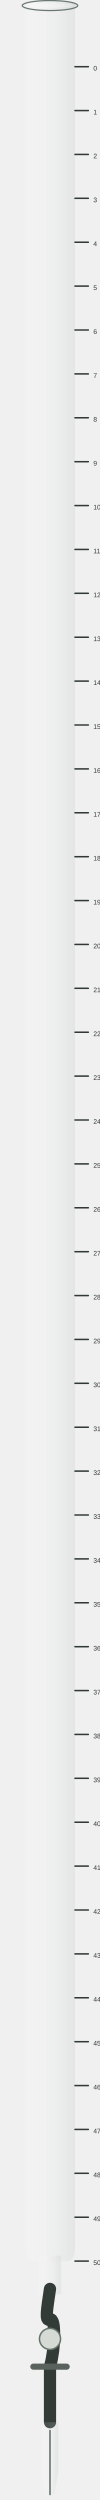
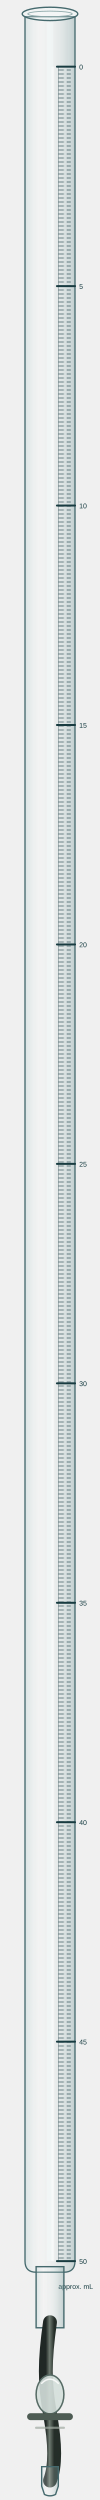
- <svg xmlns="http://www.w3.org/2000/svg" viewBox="0 0 36 900" data-asset-id="burette-alkali-50ml-class-b" data-specification-id="burette-alkali-50ml-class-b" data-family-id="burette" data-capacity-ml="50" data-body-dimensions-mm="18 830 18" data-dimensions-mm="36 900 36" data-material-profile="clear-borosilicate-rubber" data-lod="preview" data-lod-detail="catalog" data-lod-visible-roles="body|rim|graduation-major|lower-connector|rubber-tube|glass-bead|pinch-region|tip" data-coordinate-unit="mm" data-visual-role="apparatus-geometry" data-view-mode="catalog-preview" data-measurement-qualified="false" data-anatomy="graduated-tube|open-mouth|rim|lower-glass-connector|rubber-delivery-tube|glass-bead|pinch-region|outlet-tip|detachable-actuator" data-physical-envelope-mm="36 900 36" role="img" aria-labelledby="burette-alkali-50ml-class-b-preview-title burette-alkali-50ml-class-b-preview-desc">
+ <svg xmlns="http://www.w3.org/2000/svg" viewBox="0 0 36 900" data-asset-id="burette-alkali-50ml-class-b" data-family-id="burette" data-capacity-ml="50" data-coordinate-unit="mm" data-master-authored="true" data-marking-kind="burette-approximate" role="img" aria-labelledby="title desc" data-lod="preview" data-lod-detail="catalog" data-lod-visible-roles="body|rim|scale|labels|lower-connector|rubber-tube|glass-bead|pinch-region|tip" data-dimensions-mm="36 900 36" data-body-dimensions-mm="18 830 18" data-asset-version="2.0.0">
  <defs>
-     <linearGradient id="burette-alkali-50ml-class-b-glass" x1="0" y1="0" x2="1" y2="0">
-       <stop offset="0" stop-color="#f1f4f1" stop-opacity=".32" />
-       <stop offset="0.25" stop-color="#ffffff" stop-opacity=".10" />
-       <stop offset="0.62" stop-color="#dde4df" stop-opacity=".18" />
-       <stop offset="1" stop-color="#b7c2bc" stop-opacity=".22" />
+     <linearGradient id="alkali-glass" x1="0" y1="0" x2="1" y2="0">
+       <stop stop-color="#b5cecf" stop-opacity=".35" />
+       <stop offset=".28" stop-color="#ffffff" stop-opacity=".19" />
+       <stop offset=".58" stop-color="#d6e5e4" stop-opacity=".2" />
+       <stop offset="1" stop-color="#6f9495" stop-opacity=".35" />
    </linearGradient>
-     <linearGradient id="burette-alkali-50ml-class-b-rubber" x1="0" y1="0" x2="1" y2="0">
-       <stop offset="0" stop-color="#2d3532" />
-       <stop offset=".5" stop-color="#69736d" />
-       <stop offset="1" stop-color="#252b29" />
+     <linearGradient id="alkali-rubber" x1="0" y1="0" x2="1" y2="0">
+       <stop stop-color="#202825" />
+       <stop offset=".45" stop-color="#6e7970" />
+       <stop offset="1" stop-color="#252e29" />
    </linearGradient>
-     <style>.glass-fill{fill:url(#burette-alkali-50ml-class-b-glass)}.glass-edge{fill:none;stroke:#6b7772;stroke-linecap:round;stroke-linejoin:round}.glass-highlight{fill:none;stroke:#fff;stroke-linecap:round;stroke-linejoin:round}.scale-line{fill:none;stroke:#303935;stroke-linecap:round}.scale-label{fill:#303935;font-family:Arial,sans-serif}.rubber-fill{fill:url(#burette-alkali-50ml-class-b-rubber);stroke:#333b37;stroke-linecap:round;stroke-linejoin:round}</style>
+     <pattern id="alkali-minor" width="4" height="1.44" patternUnits="userSpaceOnUse">
+       <path d="M0 .72H3" stroke="#183b40" stroke-width=".22" />
+     </pattern>
+     <style>.edge{fill:none;stroke:#3e6265;stroke-linecap:round;stroke-linejoin:round}.mark{fill:none;stroke:#183b40;stroke-linecap:round}.label{fill:#153b40;font:2.5px Arial,sans-serif}.shine{fill:none;stroke:#fff;stroke-linecap:round}</style>
  </defs>
  <g data-layer="body" data-part="burette.body">
-     <path d="M9 1Q18 0 27 1V809Q27 814 24 814H12Q9 814 9 809Z" class="glass-fill" data-profile-boundary="tube" />
+     <path d="M9 6V814Q9 818 13 818H23Q27 818 27 814V6Z" fill="url(#alkali-glass)" stroke="#45696d" stroke-width=".48" data-profile-boundary="burette-tube" />
+     <path d="M18 8V814" stroke="#f7ffff" stroke-width="2.3" opacity=".35" />
+     <path d="M19 24V814" stroke="#ffffff" stroke-width="1" opacity=".46" />
  </g>
  <g data-layer="rim" data-part="burette.rim">
-     <ellipse cx="18" cy="2" rx="10" ry="1.8" class="glass-fill" stroke="#6b7772" stroke-width=".45" />
-     <ellipse cx="18" cy="2" rx="8.2" ry=".8" fill="#fff" fill-opacity=".22" />
+     <ellipse cx="18" cy="5" rx="10" ry="2.4" fill="#f4ffff" fill-opacity=".28" stroke="#45696d" stroke-width=".5" />
+     <ellipse cx="18" cy="5" rx="8" ry="1" fill="#fff" fill-opacity=".2" stroke="#8ba6a7" stroke-width=".3" />
  </g>
-   <g data-layer="graduation" data-part="burette.scale-on-tube" data-graduation-intervals="500">
-     <path d="M27 24L31.8 24" class="scale-line" data-graduation-index="0" data-graduation-ml="0" data-graduation-kind="major" stroke-width="0.55" />
-     <text x="33.6" y="25.4" class="scale-label" font-size="2.4" data-graduation-label="0">0</text>
-     <path d="M27 39.8L31.8 39.8" class="scale-line" data-graduation-index="10" data-graduation-ml="1" data-graduation-kind="major" stroke-width="0.55" />
-     <text x="33.6" y="41.2" class="scale-label" font-size="2.4" data-graduation-label="1">1</text>
-     <path d="M27 55.6L31.8 55.6" class="scale-line" data-graduation-index="20" data-graduation-ml="2" data-graduation-kind="major" stroke-width="0.55" />
-     <text x="33.6" y="57" class="scale-label" font-size="2.4" data-graduation-label="2">2</text>
-     <path d="M27 71.4L31.8 71.4" class="scale-line" data-graduation-index="30" data-graduation-ml="3" data-graduation-kind="major" stroke-width="0.55" />
-     <text x="33.6" y="72.8" class="scale-label" font-size="2.4" data-graduation-label="3">3</text>
-     <path d="M27 87.2L31.8 87.2" class="scale-line" data-graduation-index="40" data-graduation-ml="4" data-graduation-kind="major" stroke-width="0.55" />
-     <text x="33.6" y="88.6" class="scale-label" font-size="2.4" data-graduation-label="4">4</text>
-     <path d="M27 103L31.8 103" class="scale-line" data-graduation-index="50" data-graduation-ml="5" data-graduation-kind="major" stroke-width="0.55" />
-     <text x="33.6" y="104.4" class="scale-label" font-size="2.4" data-graduation-label="5">5</text>
-     <path d="M27 118.8L31.8 118.8" class="scale-line" data-graduation-index="60" data-graduation-ml="6" data-graduation-kind="major" stroke-width="0.55" />
-     <text x="33.6" y="120.2" class="scale-label" font-size="2.4" data-graduation-label="6">6</text>
-     <path d="M27 134.6L31.8 134.6" class="scale-line" data-graduation-index="70" data-graduation-ml="7" data-graduation-kind="major" stroke-width="0.55" />
-     <text x="33.6" y="136" class="scale-label" font-size="2.4" data-graduation-label="7">7</text>
-     <path d="M27 150.4L31.8 150.4" class="scale-line" data-graduation-index="80" data-graduation-ml="8" data-graduation-kind="major" stroke-width="0.55" />
-     <text x="33.6" y="151.8" class="scale-label" font-size="2.4" data-graduation-label="8">8</text>
-     <path d="M27 166.2L31.8 166.2" class="scale-line" data-graduation-index="90" data-graduation-ml="9" data-graduation-kind="major" stroke-width="0.55" />
-     <text x="33.6" y="167.6" class="scale-label" font-size="2.4" data-graduation-label="9">9</text>
-     <path d="M27 182L31.8 182" class="scale-line" data-graduation-index="100" data-graduation-ml="10" data-graduation-kind="major" stroke-width="0.55" />
-     <text x="33.6" y="183.4" class="scale-label" font-size="2.4" data-graduation-label="10">10</text>
-     <path d="M27 197.8L31.8 197.8" class="scale-line" data-graduation-index="110" data-graduation-ml="11" data-graduation-kind="major" stroke-width="0.55" />
-     <text x="33.6" y="199.2" class="scale-label" font-size="2.4" data-graduation-label="11">11</text>
-     <path d="M27 213.6L31.8 213.6" class="scale-line" data-graduation-index="120" data-graduation-ml="12" data-graduation-kind="major" stroke-width="0.55" />
-     <text x="33.6" y="215" class="scale-label" font-size="2.4" data-graduation-label="12">12</text>
-     <path d="M27 229.4L31.8 229.4" class="scale-line" data-graduation-index="130" data-graduation-ml="13" data-graduation-kind="major" stroke-width="0.55" />
-     <text x="33.6" y="230.8" class="scale-label" font-size="2.4" data-graduation-label="13">13</text>
-     <path d="M27 245.2L31.8 245.2" class="scale-line" data-graduation-index="140" data-graduation-ml="14" data-graduation-kind="major" stroke-width="0.55" />
-     <text x="33.6" y="246.6" class="scale-label" font-size="2.4" data-graduation-label="14">14</text>
-     <path d="M27 261L31.8 261" class="scale-line" data-graduation-index="150" data-graduation-ml="15" data-graduation-kind="major" stroke-width="0.55" />
-     <text x="33.6" y="262.4" class="scale-label" font-size="2.4" data-graduation-label="15">15</text>
-     <path d="M27 276.8L31.8 276.8" class="scale-line" data-graduation-index="160" data-graduation-ml="16" data-graduation-kind="major" stroke-width="0.55" />
-     <text x="33.6" y="278.2" class="scale-label" font-size="2.4" data-graduation-label="16">16</text>
-     <path d="M27 292.6L31.8 292.6" class="scale-line" data-graduation-index="170" data-graduation-ml="17" data-graduation-kind="major" stroke-width="0.55" />
-     <text x="33.6" y="294" class="scale-label" font-size="2.4" data-graduation-label="17">17</text>
-     <path d="M27 308.4L31.8 308.4" class="scale-line" data-graduation-index="180" data-graduation-ml="18" data-graduation-kind="major" stroke-width="0.55" />
-     <text x="33.6" y="309.8" class="scale-label" font-size="2.4" data-graduation-label="18">18</text>
-     <path d="M27 324.2L31.8 324.2" class="scale-line" data-graduation-index="190" data-graduation-ml="19" data-graduation-kind="major" stroke-width="0.55" />
-     <text x="33.6" y="325.6" class="scale-label" font-size="2.4" data-graduation-label="19">19</text>
-     <path d="M27 340L31.8 340" class="scale-line" data-graduation-index="200" data-graduation-ml="20" data-graduation-kind="major" stroke-width="0.55" />
-     <text x="33.6" y="341.4" class="scale-label" font-size="2.4" data-graduation-label="20">20</text>
-     <path d="M27 355.8L31.8 355.8" class="scale-line" data-graduation-index="210" data-graduation-ml="21" data-graduation-kind="major" stroke-width="0.55" />
-     <text x="33.6" y="357.2" class="scale-label" font-size="2.4" data-graduation-label="21">21</text>
-     <path d="M27 371.6L31.8 371.6" class="scale-line" data-graduation-index="220" data-graduation-ml="22" data-graduation-kind="major" stroke-width="0.55" />
-     <text x="33.6" y="373" class="scale-label" font-size="2.4" data-graduation-label="22">22</text>
-     <path d="M27 387.4L31.8 387.4" class="scale-line" data-graduation-index="230" data-graduation-ml="23" data-graduation-kind="major" stroke-width="0.55" />
-     <text x="33.6" y="388.8" class="scale-label" font-size="2.4" data-graduation-label="23">23</text>
-     <path d="M27 403.2L31.8 403.2" class="scale-line" data-graduation-index="240" data-graduation-ml="24" data-graduation-kind="major" stroke-width="0.55" />
-     <text x="33.6" y="404.6" class="scale-label" font-size="2.4" data-graduation-label="24">24</text>
-     <path d="M27 419L31.8 419" class="scale-line" data-graduation-index="250" data-graduation-ml="25" data-graduation-kind="major" stroke-width="0.55" />
-     <text x="33.6" y="420.4" class="scale-label" font-size="2.4" data-graduation-label="25">25</text>
-     <path d="M27 434.8L31.8 434.8" class="scale-line" data-graduation-index="260" data-graduation-ml="26" data-graduation-kind="major" stroke-width="0.55" />
-     <text x="33.6" y="436.2" class="scale-label" font-size="2.4" data-graduation-label="26">26</text>
-     <path d="M27 450.6L31.8 450.6" class="scale-line" data-graduation-index="270" data-graduation-ml="27" data-graduation-kind="major" stroke-width="0.55" />
-     <text x="33.6" y="452" class="scale-label" font-size="2.4" data-graduation-label="27">27</text>
-     <path d="M27 466.4L31.8 466.4" class="scale-line" data-graduation-index="280" data-graduation-ml="28" data-graduation-kind="major" stroke-width="0.55" />
-     <text x="33.6" y="467.8" class="scale-label" font-size="2.4" data-graduation-label="28">28</text>
-     <path d="M27 482.2L31.8 482.2" class="scale-line" data-graduation-index="290" data-graduation-ml="29" data-graduation-kind="major" stroke-width="0.55" />
-     <text x="33.6" y="483.6" class="scale-label" font-size="2.4" data-graduation-label="29">29</text>
-     <path d="M27 498L31.8 498" class="scale-line" data-graduation-index="300" data-graduation-ml="30" data-graduation-kind="major" stroke-width="0.55" />
-     <text x="33.6" y="499.4" class="scale-label" font-size="2.4" data-graduation-label="30">30</text>
-     <path d="M27 513.8L31.8 513.8" class="scale-line" data-graduation-index="310" data-graduation-ml="31" data-graduation-kind="major" stroke-width="0.55" />
-     <text x="33.6" y="515.2" class="scale-label" font-size="2.4" data-graduation-label="31">31</text>
-     <path d="M27 529.6L31.8 529.6" class="scale-line" data-graduation-index="320" data-graduation-ml="32" data-graduation-kind="major" stroke-width="0.55" />
-     <text x="33.6" y="531" class="scale-label" font-size="2.4" data-graduation-label="32">32</text>
-     <path d="M27 545.4L31.8 545.4" class="scale-line" data-graduation-index="330" data-graduation-ml="33" data-graduation-kind="major" stroke-width="0.55" />
-     <text x="33.6" y="546.8" class="scale-label" font-size="2.4" data-graduation-label="33">33</text>
-     <path d="M27 561.2L31.8 561.2" class="scale-line" data-graduation-index="340" data-graduation-ml="34" data-graduation-kind="major" stroke-width="0.55" />
-     <text x="33.6" y="562.6" class="scale-label" font-size="2.4" data-graduation-label="34">34</text>
-     <path d="M27 577L31.8 577" class="scale-line" data-graduation-index="350" data-graduation-ml="35" data-graduation-kind="major" stroke-width="0.55" />
-     <text x="33.6" y="578.4" class="scale-label" font-size="2.4" data-graduation-label="35">35</text>
-     <path d="M27 592.8L31.8 592.8" class="scale-line" data-graduation-index="360" data-graduation-ml="36" data-graduation-kind="major" stroke-width="0.55" />
-     <text x="33.6" y="594.2" class="scale-label" font-size="2.4" data-graduation-label="36">36</text>
-     <path d="M27 608.6L31.8 608.6" class="scale-line" data-graduation-index="370" data-graduation-ml="37" data-graduation-kind="major" stroke-width="0.55" />
-     <text x="33.6" y="610" class="scale-label" font-size="2.4" data-graduation-label="37">37</text>
-     <path d="M27 624.4L31.8 624.4" class="scale-line" data-graduation-index="380" data-graduation-ml="38" data-graduation-kind="major" stroke-width="0.55" />
-     <text x="33.6" y="625.8" class="scale-label" font-size="2.4" data-graduation-label="38">38</text>
-     <path d="M27 640.2L31.8 640.2" class="scale-line" data-graduation-index="390" data-graduation-ml="39" data-graduation-kind="major" stroke-width="0.55" />
-     <text x="33.6" y="641.6" class="scale-label" font-size="2.4" data-graduation-label="39">39</text>
-     <path d="M27 656L31.8 656" class="scale-line" data-graduation-index="400" data-graduation-ml="40" data-graduation-kind="major" stroke-width="0.55" />
-     <text x="33.6" y="657.4" class="scale-label" font-size="2.4" data-graduation-label="40">40</text>
-     <path d="M27 671.8L31.8 671.8" class="scale-line" data-graduation-index="410" data-graduation-ml="41" data-graduation-kind="major" stroke-width="0.55" />
-     <text x="33.6" y="673.2" class="scale-label" font-size="2.4" data-graduation-label="41">41</text>
-     <path d="M27 687.6L31.8 687.6" class="scale-line" data-graduation-index="420" data-graduation-ml="42" data-graduation-kind="major" stroke-width="0.55" />
-     <text x="33.6" y="689" class="scale-label" font-size="2.4" data-graduation-label="42">42</text>
-     <path d="M27 703.4L31.8 703.4" class="scale-line" data-graduation-index="430" data-graduation-ml="43" data-graduation-kind="major" stroke-width="0.55" />
-     <text x="33.6" y="704.8" class="scale-label" font-size="2.4" data-graduation-label="43">43</text>
-     <path d="M27 719.2L31.8 719.2" class="scale-line" data-graduation-index="440" data-graduation-ml="44" data-graduation-kind="major" stroke-width="0.55" />
-     <text x="33.6" y="720.6" class="scale-label" font-size="2.4" data-graduation-label="44">44</text>
-     <path d="M27 735L31.8 735" class="scale-line" data-graduation-index="450" data-graduation-ml="45" data-graduation-kind="major" stroke-width="0.55" />
-     <text x="33.6" y="736.4" class="scale-label" font-size="2.4" data-graduation-label="45">45</text>
-     <path d="M27 750.8L31.8 750.8" class="scale-line" data-graduation-index="460" data-graduation-ml="46" data-graduation-kind="major" stroke-width="0.55" />
-     <text x="33.6" y="752.2" class="scale-label" font-size="2.4" data-graduation-label="46">46</text>
-     <path d="M27 766.6L31.8 766.6" class="scale-line" data-graduation-index="470" data-graduation-ml="47" data-graduation-kind="major" stroke-width="0.55" />
-     <text x="33.6" y="768" class="scale-label" font-size="2.4" data-graduation-label="47">47</text>
-     <path d="M27 782.4L31.8 782.4" class="scale-line" data-graduation-index="480" data-graduation-ml="48" data-graduation-kind="major" stroke-width="0.55" />
-     <text x="33.6" y="783.8" class="scale-label" font-size="2.4" data-graduation-label="48">48</text>
-     <path d="M27 798.2L31.8 798.2" class="scale-line" data-graduation-index="490" data-graduation-ml="49" data-graduation-kind="major" stroke-width="0.55" />
-     <text x="33.6" y="799.6" class="scale-label" font-size="2.4" data-graduation-label="49">49</text>
-     <path d="M27 814L31.8 814" class="scale-line" data-graduation-index="500" data-graduation-ml="50" data-graduation-kind="major" stroke-width="0.55" />
-     <text x="33.6" y="815.4" class="scale-label" font-size="2.4" data-graduation-label="50">50</text>
+   <g data-layer="scale" data-part="burette.scale-on-tube" data-marking-kind="burette-approximate" data-marking-direction="increases-downward" data-marking-reference="top-zero" data-marking-surface="tube-wrap" data-marking-range-ml="0-50" data-marking-interval-ml="0.1" data-calibration="approximate">
+     <rect x="21" y="24" width="4.5" height="790" fill="url(#alkali-minor)" opacity=".95" />
+     <path d="M21 24V814" class="mark" stroke-width=".22" opacity=".5" />
+     <path d="M20.5 24H27M20.5 103H27M20.5 182H27M20.5 261H27M20.5 340H27M20.5 419H27M20.5 498H27M20.5 577H27M20.5 656H27M20.5 735H27M20.5 814H27" class="mark" stroke-width=".72" />
+     <g data-marking-value-ml="0" />
+     <g data-marking-value-ml="5" />
+     <g data-marking-value-ml="10" />
+     <g data-marking-value-ml="15" />
+     <g data-marking-value-ml="20" />
+     <g data-marking-value-ml="25" />
+     <g data-marking-value-ml="30" />
+     <g data-marking-value-ml="35" />
+     <g data-marking-value-ml="40" />
+     <g data-marking-value-ml="45" />
+     <g data-marking-value-ml="50" />
  </g>
-   <g data-layer="lower-connector" data-part="burette.lower-connector">
-     <path d="M14 812H22V826H14Z" class="glass-fill" data-flow-node="lower-connector" />
+   <g data-layer="labels" data-part="burette.scale-labels">
+     <text x="28.5" y="25" class="label">0</text>
+     <text x="28.5" y="104" class="label">5</text>
+     <text x="28.5" y="183" class="label">10</text>
+     <text x="28.5" y="262" class="label">15</text>
+     <text x="28.5" y="341" class="label">20</text>
+     <text x="28.5" y="420" class="label">25</text>
+     <text x="28.5" y="499" class="label">30</text>
+     <text x="28.5" y="578" class="label">35</text>
+     <text x="28.5" y="657" class="label">40</text>
+     <text x="28.5" y="736" class="label">45</text>
+     <text x="28.5" y="815" class="label">50</text>
+     <text x="21" y="824" class="label" font-size="2">approx. mL</text>
  </g>
-   <g data-layer="rubber-tube" data-part="burette.rubber-delivery">
-     <path d="M18 824C17 831 16 836 18 835S20 845 18 852V872" class="rubber-fill" fill="none" stroke-width="4.4" data-flow-node="rubber-tube" />
+   <g data-layer="lower-connector" data-part="burette.lower-connector" data-flow-node="lower-connector">
+     <path d="M13 816H23V838H13Z" fill="url(#alkali-glass)" stroke="#45696d" stroke-width=".5" />
  </g>
-   <g data-layer="glass-bead" data-part="burette.glass-bead">
-     <circle cx="18" cy="842" r="3.8" fill="#d5dbd4" stroke="#68736d" stroke-width=".55" data-flow-node="glass-bead" />
+   <g data-layer="rubber-tube" data-part="burette.rubber-delivery" data-flow-node="rubber-tube">
+     <path d="M18 836C16 850 16 858 18 869S20 888 18 893" fill="none" stroke="url(#alkali-rubber)" stroke-width="5" stroke-linecap="round" />
  </g>
-   <g data-layer="pinch-region" data-part="burette.pinch-region">
-     <path d="M12 852H24" stroke="#59625d" stroke-width="2.2" stroke-linecap="round" data-flow-node="pinch-region" />
+   <g data-layer="glass-bead" data-part="burette.glass-bead" data-flow-node="glass-bead">
+     <ellipse cx="18" cy="862" rx="5" ry="7" fill="#d4dfdb" fill-opacity=".9" stroke="#566b65" stroke-width=".55" />
+     <path d="M15 858Q18 855 21 858" class="shine" stroke-width=".55" opacity=".8" />
  </g>
-   <g data-layer="tip" data-part="burette.tip">
-     <path d="M15 872H21V890L19.5 898Q18 900 16.5 898L15 890Z" class="glass-fill" data-flow-node="outlet-tip" />
-     <path d="M18 875V898" class="glass-edge" stroke-width=".6" />
+   <g data-layer="pinch-region" data-part="burette.pinch-region" data-flow-node="pinch-region">
+     <path d="M11 870H25" stroke="#4d5b53" stroke-width="2.5" stroke-linecap="round" />
+     <path d="M13 874H23" stroke="#a0aaa1" stroke-width=".8" stroke-linecap="round" opacity=".7" />
  </g>
-   <g data-layer="liquid" data-runtime="true" display="none" />
-   <g data-layer="meniscus" data-runtime="true" display="none" />
-   <g data-layer="support-interface" data-semantic-only="true" display="none" />
-   <g data-layer="detachable" data-semantic-only="true" display="none" />
-   <g data-layer="accessibility" data-semantic-only="true" display="none" />
+   <g data-layer="tip" data-part="burette.tip" data-flow-node="outlet-tip">
+     <path d="M15 888H21V895L20 898Q18 899 16 898L15 895Z" fill="url(#alkali-glass)" stroke="#45696d" stroke-width=".5" />
+   </g>
</svg>
